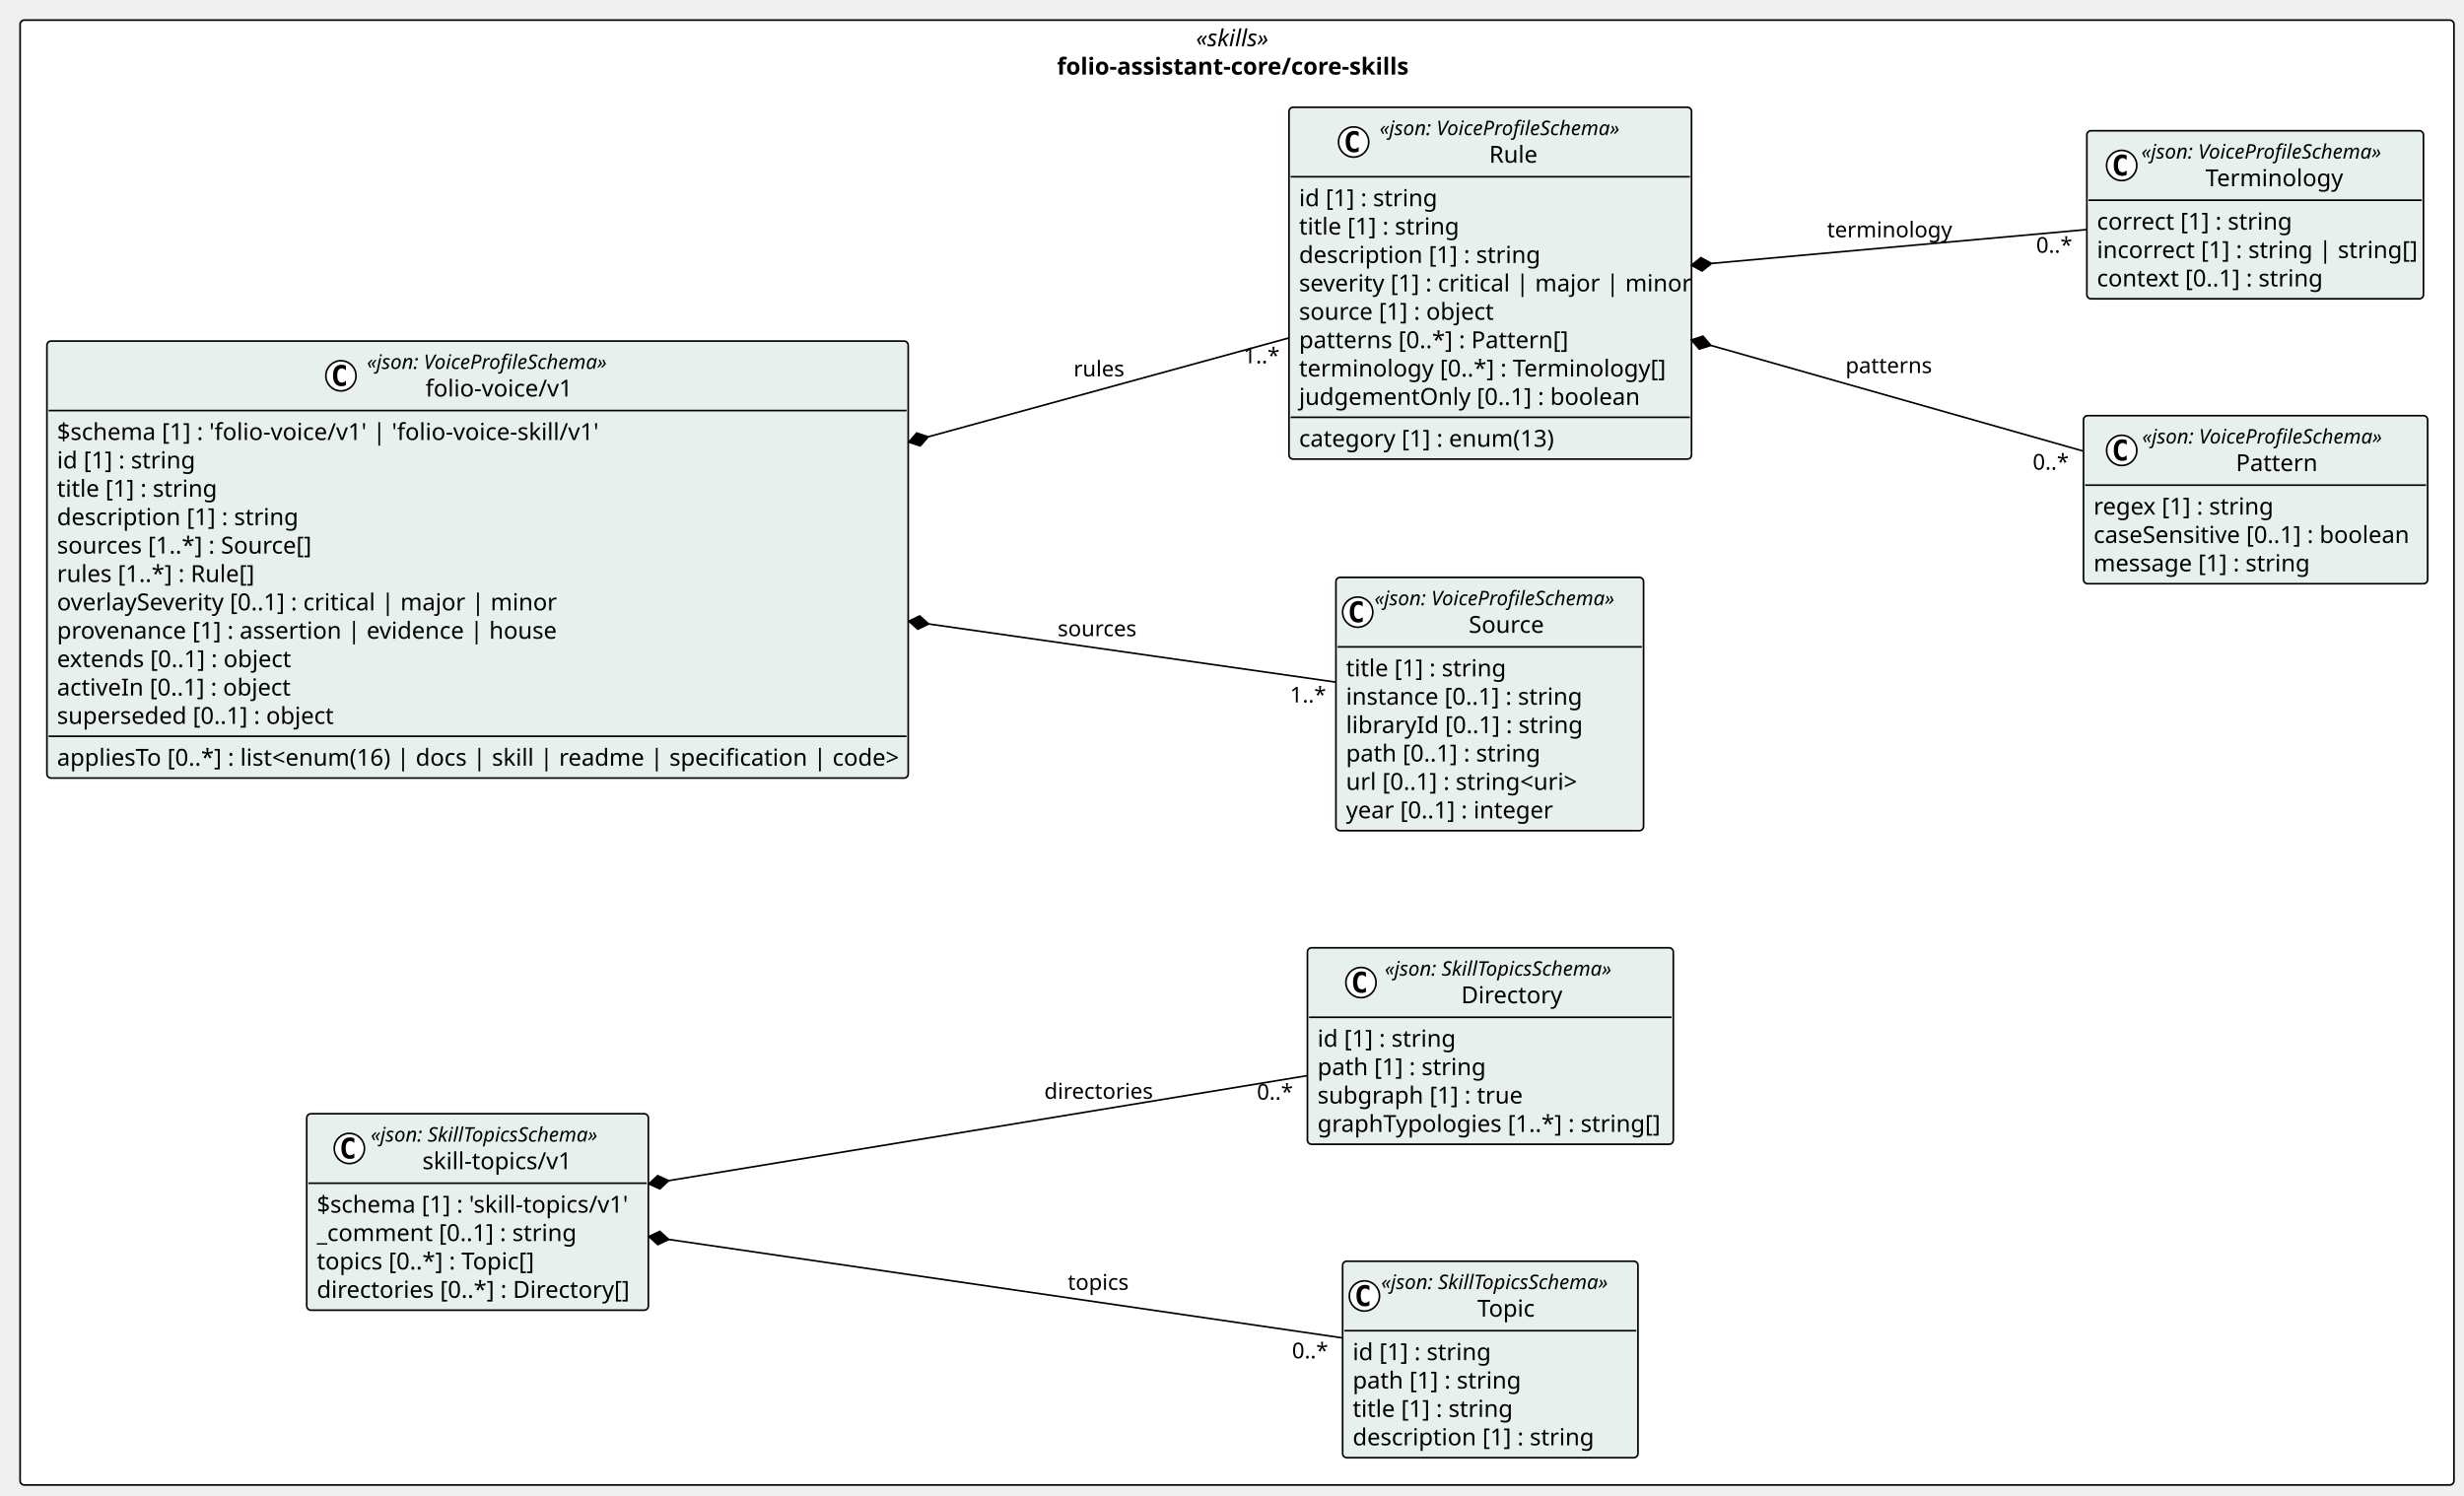
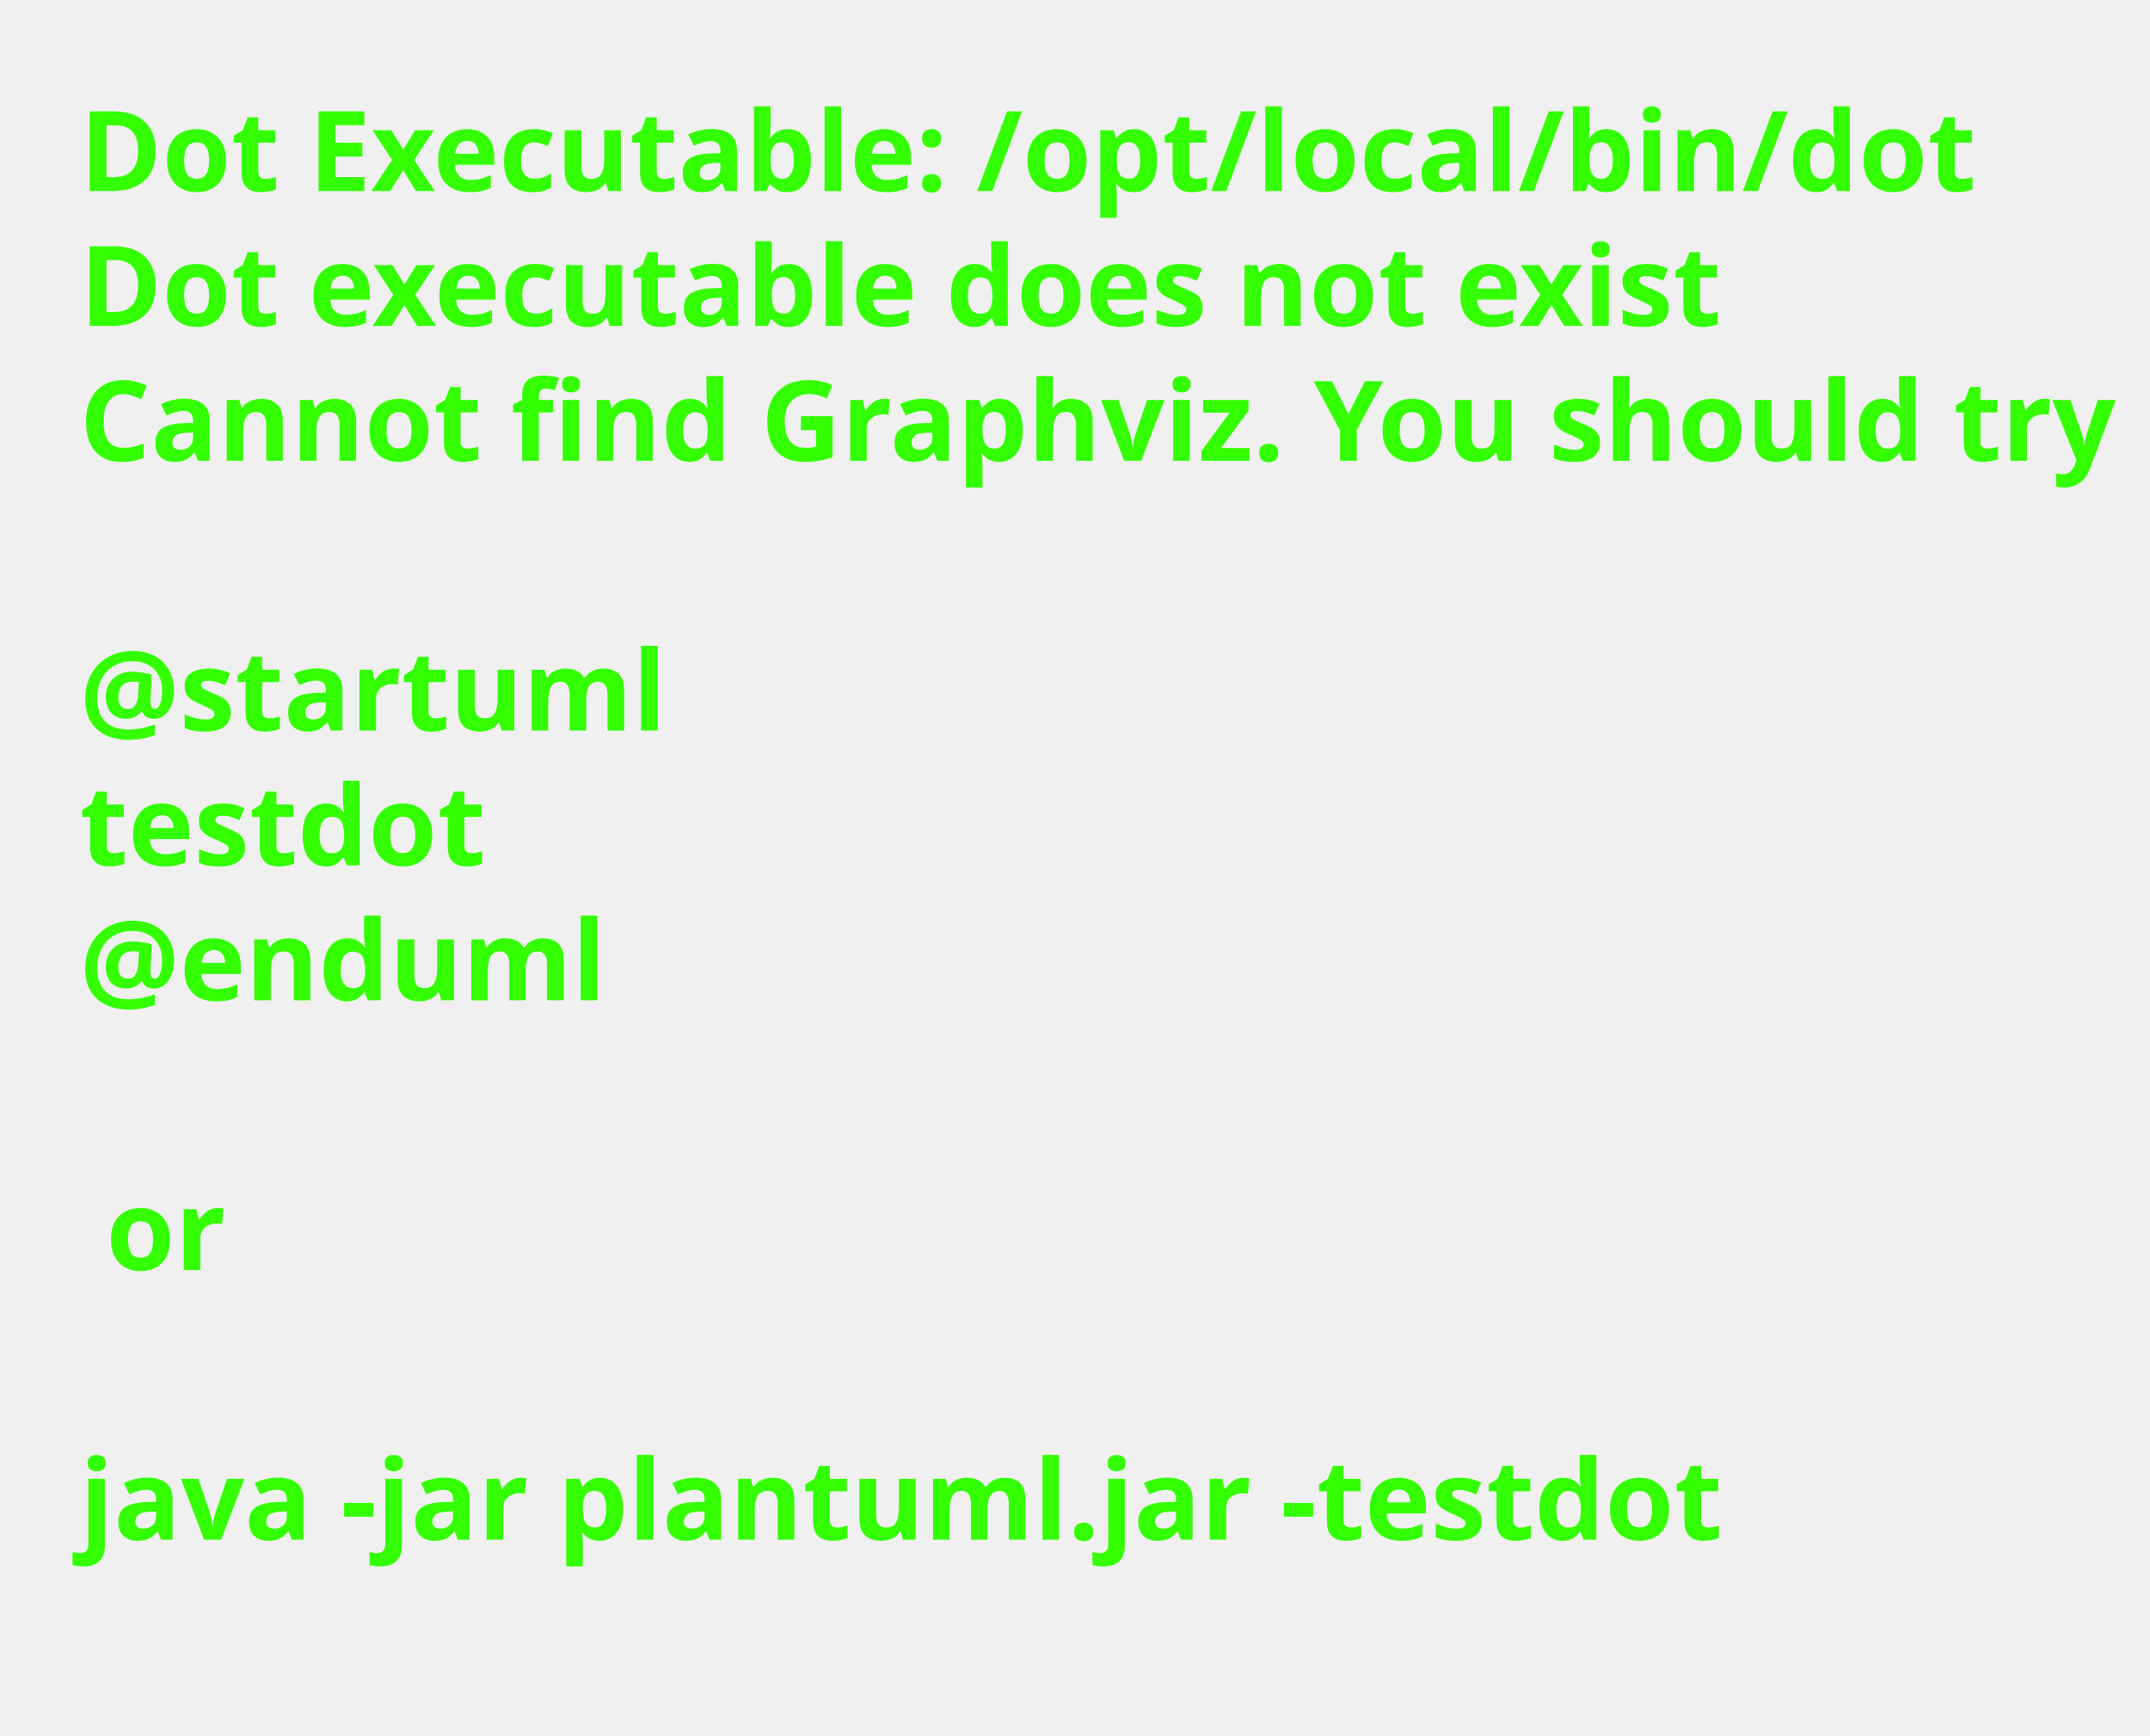
- <svg xmlns="http://www.w3.org/2000/svg" contentStyleType="text/css" height="892px" preserveAspectRatio="none" style="width:1470px;height:892px;background:#FFFFFF;" version="1.1" viewBox="0 0 1470 892" width="1470px" zoomAndPan="magnify">
+ <svg xmlns="http://www.w3.org/2000/svg" contentStyleType="text/css" height="218px" preserveAspectRatio="none" style="width:270px;height:218px;background:#FFFFFF;" version="1.1" viewBox="0 0 270 218" width="270px" zoomAndPan="magnify">
  <defs />
  <g>
-     <g id="cluster_pkg_folio_assistant_core_core_skills">
-       <rect fill="#FFFFFF" height="874" rx="2.5" ry="2.5" style="stroke:#000000;stroke-width:1.0;" width="1452" x="12" y="12" />
-       <text fill="#000000" font-family="Verdana" font-size="14" font-style="italic" lengthAdjust="spacing" textLength="48.952" x="713.524" y="27.562">«skills»</text>
-       <text fill="#000000" font-family="Verdana" font-size="14" font-weight="bold" lengthAdjust="spacing" textLength="214.867" x="630.566" y="44.502">folio-assistant-core/core-skills</text>
-     </g>
-     <g id="elem_folio_assistant_core_core_skills_folio_voice_v1_Source">
-       <rect codeLine="14" fill="#E8F0EE" height="151.096" id="folio_assistant_core_core_skills_folio_voice_v1_Source" rx="2.5" ry="2.5" style="stroke:#000000;stroke-width:1.0;" width="183.533" x="797" y="344.5" />
-       <ellipse cx="810" cy="365.229" fill="#FFFFFF" rx="9" ry="9" style="stroke:#000000;stroke-width:1.0;" />
-       <path d="M812.969,370.87 Q812.391,371.167 811.75,371.308 Q811.109,371.464 810.406,371.464 Q807.906,371.464 806.578,369.823 Q805.266,368.167 805.266,365.042 Q805.266,361.917 806.578,360.261 Q807.906,358.604 810.406,358.604 Q811.109,358.604 811.75,358.761 Q812.406,358.917 812.969,359.214 L812.969,361.933 Q812.344,361.354 811.75,361.089 Q811.156,360.808 810.531,360.808 Q809.188,360.808 808.5,361.886 Q807.812,362.948 807.812,365.042 Q807.812,367.136 808.5,368.214 Q809.188,369.276 810.531,369.276 Q811.156,369.276 811.75,369.011 Q812.344,368.729 812.969,368.151 L812.969,370.87 Z " fill="#000000" />
-       <text fill="#000000" font-family="Verdana" font-size="12" font-style="italic" lengthAdjust="spacing" textLength="159.533" x="820" y="361.125">«json: VoiceProfileSchema»</text>
-       <text fill="#000000" font-family="Verdana" font-size="14" lengthAdjust="spacing" textLength="47.086" x="876.224" y="377.582">Source</text>
-       <line style="stroke:#000000;stroke-width:1.0;" x1="798" x2="979.533" y1="385.959" y2="385.959" />
-       <text fill="#000000" font-family="Verdana" font-size="14" lengthAdjust="spacing" textLength="93.345" x="803" y="403.522">title [1] : string</text>
-       <text fill="#000000" font-family="Verdana" font-size="14" lengthAdjust="spacing" textLength="142.065" x="803" y="420.461">instance [0..1] : string</text>
-       <text fill="#000000" font-family="Verdana" font-size="14" lengthAdjust="spacing" textLength="140.096" x="803" y="437.4">libraryId [0..1] : string</text>
-       <text fill="#000000" font-family="Verdana" font-size="14" lengthAdjust="spacing" textLength="115.432" x="803" y="454.34">path [0..1] : string</text>
-       <text fill="#000000" font-family="Verdana" font-size="14" lengthAdjust="spacing" textLength="138.544" x="803" y="471.279">url [0..1] : string&lt;uri&gt;</text>
-       <text fill="#000000" font-family="Verdana" font-size="14" lengthAdjust="spacing" textLength="124.236" x="803" y="488.219">year [0..1] : integer</text>
-     </g>
-     <g id="elem_folio_assistant_core_core_skills_folio_voice_v1_Pattern">
-       <rect codeLine="22" fill="#E8F0EE" height="100.277" id="folio_assistant_core_core_skills_folio_voice_v1_Pattern" rx="2.5" ry="2.5" style="stroke:#000000;stroke-width:1.0;" width="205.307" x="1243" y="248" />
-       <ellipse cx="1265.798" cy="268.729" fill="#FFFFFF" rx="9" ry="9" style="stroke:#000000;stroke-width:1.0;" />
-       <path d="M1268.767,274.37 Q1268.189,274.667 1267.548,274.808 Q1266.907,274.964 1266.204,274.964 Q1263.704,274.964 1262.376,273.323 Q1261.064,271.667 1261.064,268.542 Q1261.064,265.417 1262.376,263.761 Q1263.704,262.104 1266.204,262.104 Q1266.907,262.104 1267.548,262.261 Q1268.204,262.417 1268.767,262.714 L1268.767,265.433 Q1268.142,264.854 1267.548,264.589 Q1266.954,264.308 1266.329,264.308 Q1264.986,264.308 1264.298,265.386 Q1263.611,266.448 1263.611,268.542 Q1263.611,270.636 1264.298,271.714 Q1264.986,272.776 1266.329,272.776 Q1266.954,272.776 1267.548,272.511 Q1268.142,272.229 1268.767,271.651 L1268.767,274.37 Z " fill="#000000" />
-       <text fill="#000000" font-family="Verdana" font-size="12" font-style="italic" lengthAdjust="spacing" textLength="159.533" x="1277.975" y="264.625">«json: VoiceProfileSchema»</text>
-       <text fill="#000000" font-family="Verdana" font-size="14" lengthAdjust="spacing" textLength="47.667" x="1333.909" y="281.082">Pattern</text>
-       <line style="stroke:#000000;stroke-width:1.0;" x1="1244" x2="1447.307" y1="289.459" y2="289.459" />
-       <text fill="#000000" font-family="Verdana" font-size="14" lengthAdjust="spacing" textLength="107.064" x="1249" y="307.022">regex [1] : string</text>
-       <text fill="#000000" font-family="Verdana" font-size="14" lengthAdjust="spacing" textLength="193.307" x="1249" y="323.961">caseSensitive [0..1] : boolean</text>
-       <text fill="#000000" font-family="Verdana" font-size="14" lengthAdjust="spacing" textLength="129.056" x="1249" y="340.9">message [1] : string</text>
-     </g>
-     <g id="elem_folio_assistant_core_core_skills_folio_voice_v1_Terminology">
-       <rect codeLine="27" fill="#E8F0EE" height="100.277" id="folio_assistant_core_core_skills_folio_voice_v1_Terminology" rx="2.5" ry="2.5" style="stroke:#000000;stroke-width:1.0;" width="200.809" x="1245" y="78" />
-       <ellipse cx="1265.774" cy="98.73" fill="#FFFFFF" rx="9" ry="9" style="stroke:#000000;stroke-width:1.0;" />
-       <path d="M1268.743,104.37 Q1268.165,104.667 1267.524,104.808 Q1266.883,104.964 1266.18,104.964 Q1263.68,104.964 1262.352,103.323 Q1261.04,101.667 1261.04,98.542 Q1261.04,95.417 1262.352,93.761 Q1263.68,92.105 1266.18,92.105 Q1266.883,92.105 1267.524,92.261 Q1268.18,92.417 1268.743,92.714 L1268.743,95.433 Q1268.118,94.855 1267.524,94.589 Q1266.93,94.308 1266.305,94.308 Q1264.961,94.308 1264.274,95.386 Q1263.586,96.448 1263.586,98.542 Q1263.586,100.636 1264.274,101.714 Q1264.961,102.776 1266.305,102.776 Q1266.93,102.776 1267.524,102.511 Q1268.118,102.23 1268.743,101.651 L1268.743,104.37 Z " fill="#000000" />
-       <text fill="#000000" font-family="Verdana" font-size="12" font-style="italic" lengthAdjust="spacing" textLength="159.533" x="1277.502" y="94.625">«json: VoiceProfileSchema»</text>
-       <text fill="#000000" font-family="Verdana" font-size="14" lengthAdjust="spacing" textLength="83.029" x="1315.753" y="111.082">Terminology</text>
-       <line style="stroke:#000000;stroke-width:1.0;" x1="1246" x2="1444.809" y1="119.459" y2="119.459" />
-       <text fill="#000000" font-family="Verdana" font-size="14" lengthAdjust="spacing" textLength="116.915" x="1251" y="137.022">correct [1] : string</text>
-       <text fill="#000000" font-family="Verdana" font-size="14" lengthAdjust="spacing" textLength="188.809" x="1251" y="153.961">incorrect [1] : string | string[]</text>
-       <text fill="#000000" font-family="Verdana" font-size="14" lengthAdjust="spacing" textLength="135.769" x="1251" y="170.9">context [0..1] : string</text>
-     </g>
-     <g id="elem_folio_assistant_core_core_skills_folio_voice_v1_Rule">
-       <rect codeLine="32" fill="#E8F0EE" height="209.914" id="folio_assistant_core_core_skills_folio_voice_v1_Rule" rx="2.5" ry="2.5" style="stroke:#000000;stroke-width:1.0;" width="240.156" x="769" y="64" />
-       <ellipse cx="807.562" cy="84.73" fill="#FFFFFF" rx="9" ry="9" style="stroke:#000000;stroke-width:1.0;" />
-       <path d="M810.53,90.37 Q809.952,90.667 809.312,90.808 Q808.671,90.964 807.968,90.964 Q805.468,90.964 804.14,89.323 Q802.827,87.667 802.827,84.542 Q802.827,81.417 804.14,79.761 Q805.468,78.105 807.968,78.105 Q808.671,78.105 809.312,78.261 Q809.968,78.417 810.53,78.714 L810.53,81.433 Q809.905,80.855 809.312,80.589 Q808.718,80.308 808.093,80.308 Q806.749,80.308 806.062,81.386 Q805.374,82.448 805.374,84.542 Q805.374,86.636 806.062,87.714 Q806.749,88.776 808.093,88.776 Q808.718,88.776 809.312,88.511 Q809.905,88.23 810.53,87.651 L810.53,90.37 Z " fill="#000000" />
-       <text fill="#000000" font-family="Verdana" font-size="12" font-style="italic" lengthAdjust="spacing" textLength="159.533" x="823.062" y="80.625">«json: VoiceProfileSchema»</text>
-       <text fill="#000000" font-family="Verdana" font-size="14" lengthAdjust="spacing" textLength="28.841" x="888.408" y="97.082">Rule</text>
-       <line style="stroke:#000000;stroke-width:1.0;" x1="770" x2="1008.156" y1="105.459" y2="105.459" />
-       <text fill="#000000" font-family="Verdana" font-size="14" lengthAdjust="spacing" textLength="81.204" x="775" y="123.022">id [1] : string</text>
-       <text fill="#000000" font-family="Verdana" font-size="14" lengthAdjust="spacing" textLength="93.345" x="775" y="139.961">title [1] : string</text>
-       <text fill="#000000" font-family="Verdana" font-size="14" lengthAdjust="spacing" textLength="143.233" x="775" y="156.9">description [1] : string</text>
-       <text fill="#000000" font-family="Verdana" font-size="14" lengthAdjust="spacing" textLength="228.156" x="775" y="173.84">severity [1] : critical | major | minor</text>
-       <text fill="#000000" font-family="Verdana" font-size="14" lengthAdjust="spacing" textLength="118.344" x="775" y="190.779">source [1] : object</text>
-       <text fill="#000000" font-family="Verdana" font-size="14" lengthAdjust="spacing" textLength="162.538" x="775" y="207.719">patterns [0..*] : Pattern[]</text>
-       <text fill="#000000" font-family="Verdana" font-size="14" lengthAdjust="spacing" textLength="221.785" x="775" y="224.658">terminology [0..*] : Terminology[]</text>
-       <text fill="#000000" font-family="Verdana" font-size="14" lengthAdjust="spacing" textLength="202.2" x="775" y="241.598">judgementOnly [0..1] : boolean</text>
-       <line style="stroke:#000000;stroke-width:1.0;" x1="770" x2="1008.156" y1="248.975" y2="248.975" />
-       <text fill="#000000" font-family="Verdana" font-size="14" lengthAdjust="spacing" textLength="152.004" x="775" y="266.537">category [1] : enum(13)</text>
-     </g>
-     <g id="elem_folio_assistant_core_core_skills_folio_voice_v1_folio_voice_v1">
-       <rect codeLine="43" fill="#E8F0EE" height="260.732" id="folio_assistant_core_core_skills_folio_voice_v1_folio_voice_v1" rx="2.5" ry="2.5" style="stroke:#000000;stroke-width:1.0;" width="513.833" x="28" y="203.5" />
-       <ellipse cx="203.4" cy="224.23" fill="#FFFFFF" rx="9" ry="9" style="stroke:#000000;stroke-width:1.0;" />
-       <path d="M206.369,229.87 Q205.791,230.167 205.15,230.308 Q204.509,230.464 203.806,230.464 Q201.306,230.464 199.978,228.823 Q198.666,227.167 198.666,224.042 Q198.666,220.917 199.978,219.261 Q201.306,217.605 203.806,217.605 Q204.509,217.605 205.15,217.761 Q205.806,217.917 206.369,218.214 L206.369,220.933 Q205.744,220.355 205.15,220.089 Q204.556,219.808 203.931,219.808 Q202.587,219.808 201.9,220.886 Q201.212,221.948 201.212,224.042 Q201.212,226.136 201.9,227.214 Q202.587,228.276 203.931,228.276 Q204.556,228.276 205.15,228.011 Q205.744,227.73 206.369,227.151 L206.369,229.87 Z " fill="#000000" />
-       <text fill="#000000" font-family="Verdana" font-size="12" font-style="italic" lengthAdjust="spacing" textLength="159.533" x="218.9" y="220.125">«json: VoiceProfileSchema»</text>
-       <text fill="#000000" font-family="Verdana" font-size="14" lengthAdjust="spacing" textLength="89.612" x="253.86" y="236.582">folio-voice/v1</text>
-       <line style="stroke:#000000;stroke-width:1.0;" x1="29" x2="540.833" y1="244.959" y2="244.959" />
-       <text fill="#000000" font-family="Verdana" font-size="14" lengthAdjust="spacing" textLength="332.917" x="34" y="262.522">$schema [1] : 'folio-voice/v1' | 'folio-voice-skill/v1'</text>
-       <text fill="#000000" font-family="Verdana" font-size="14" lengthAdjust="spacing" textLength="81.204" x="34" y="279.461">id [1] : string</text>
-       <text fill="#000000" font-family="Verdana" font-size="14" lengthAdjust="spacing" textLength="93.345" x="34" y="296.4">title [1] : string</text>
-       <text fill="#000000" font-family="Verdana" font-size="14" lengthAdjust="spacing" textLength="143.233" x="34" y="313.34">description [1] : string</text>
-       <text fill="#000000" font-family="Verdana" font-size="14" lengthAdjust="spacing" textLength="157.015" x="34" y="330.279">sources [1..*] : Source[]</text>
-       <text fill="#000000" font-family="Verdana" font-size="14" lengthAdjust="spacing" textLength="118.378" x="34" y="347.219">rules [1..*] : Rule[]</text>
-       <text fill="#000000" font-family="Verdana" font-size="14" lengthAdjust="spacing" textLength="295.463" x="34" y="364.158">overlaySeverity [0..1] : critical | major | minor</text>
-       <text fill="#000000" font-family="Verdana" font-size="14" lengthAdjust="spacing" textLength="297.445" x="34" y="381.098">provenance [1] : assertion | evidence | house</text>
-       <text fill="#000000" font-family="Verdana" font-size="14" lengthAdjust="spacing" textLength="142.529" x="34" y="398.037">extends [0..1] : object</text>
-       <text fill="#000000" font-family="Verdana" font-size="14" lengthAdjust="spacing" textLength="141.641" x="34" y="414.977">activeIn [0..1] : object</text>
-       <text fill="#000000" font-family="Verdana" font-size="14" lengthAdjust="spacing" textLength="168.28" x="34" y="431.916">superseded [0..1] : object</text>
-       <line style="stroke:#000000;stroke-width:1.0;" x1="29" x2="540.833" y1="439.293" y2="439.293" />
-       <text fill="#000000" font-family="Verdana" font-size="14" lengthAdjust="spacing" textLength="501.833" x="34" y="456.856">appliesTo [0..*] : list&lt;enum(16) | docs | skill | readme | specification | code&gt;</text>
-     </g>
-     <g id="elem_folio_assistant_core_core_skills_skill_topics_v1_Topic">
-       <rect codeLine="57" fill="#E8F0EE" height="117.217" id="folio_assistant_core_core_skills_skill_topics_v1_Topic" rx="2.5" ry="2.5" style="stroke:#000000;stroke-width:1.0;" width="176.197" x="801" y="752.5" />
-       <ellipse cx="814" cy="773.23" fill="#FFFFFF" rx="9" ry="9" style="stroke:#000000;stroke-width:1.0;" />
-       <path d="M816.969,778.87 Q816.391,779.167 815.75,779.308 Q815.109,779.464 814.406,779.464 Q811.906,779.464 810.578,777.823 Q809.266,776.167 809.266,773.042 Q809.266,769.917 810.578,768.261 Q811.906,766.605 814.406,766.605 Q815.109,766.605 815.75,766.761 Q816.406,766.917 816.969,767.214 L816.969,769.933 Q816.344,769.355 815.75,769.089 Q815.156,768.808 814.531,768.808 Q813.188,768.808 812.5,769.886 Q811.812,770.948 811.812,773.042 Q811.812,775.136 812.5,776.214 Q813.188,777.276 814.531,777.276 Q815.156,777.276 815.75,777.011 Q816.344,776.73 816.969,776.151 L816.969,778.87 Z " fill="#000000" />
-       <text fill="#000000" font-family="Verdana" font-size="12" font-style="italic" lengthAdjust="spacing" textLength="152.197" x="824" y="769.125">«json: SkillTopicsSchema»</text>
-       <text fill="#000000" font-family="Verdana" font-size="14" lengthAdjust="spacing" textLength="37.393" x="881.402" y="785.582">Topic</text>
-       <line style="stroke:#000000;stroke-width:1.0;" x1="802" x2="976.197" y1="793.959" y2="793.959" />
-       <text fill="#000000" font-family="Verdana" font-size="14" lengthAdjust="spacing" textLength="81.204" x="807" y="811.521">id [1] : string</text>
-       <text fill="#000000" font-family="Verdana" font-size="14" lengthAdjust="spacing" textLength="98.533" x="807" y="828.461">path [1] : string</text>
-       <text fill="#000000" font-family="Verdana" font-size="14" lengthAdjust="spacing" textLength="93.345" x="807" y="845.4">title [1] : string</text>
-       <text fill="#000000" font-family="Verdana" font-size="14" lengthAdjust="spacing" textLength="143.233" x="807" y="862.34">description [1] : string</text>
-     </g>
-     <g id="elem_folio_assistant_core_core_skills_skill_topics_v1_Directory">
-       <rect codeLine="63" fill="#E8F0EE" height="117.217" id="folio_assistant_core_core_skills_skill_topics_v1_Directory" rx="2.5" ry="2.5" style="stroke:#000000;stroke-width:1.0;" width="218.288" x="780" y="565.5" />
-       <ellipse cx="811.941" cy="586.23" fill="#FFFFFF" rx="9" ry="9" style="stroke:#000000;stroke-width:1.0;" />
-       <path d="M814.91,591.87 Q814.332,592.167 813.691,592.308 Q813.05,592.464 812.347,592.464 Q809.847,592.464 808.519,590.823 Q807.207,589.167 807.207,586.042 Q807.207,582.917 808.519,581.261 Q809.847,579.605 812.347,579.605 Q813.05,579.605 813.691,579.761 Q814.347,579.917 814.91,580.214 L814.91,582.933 Q814.285,582.355 813.691,582.089 Q813.097,581.808 812.472,581.808 Q811.128,581.808 810.441,582.886 Q809.753,583.948 809.753,586.042 Q809.753,588.136 810.441,589.214 Q811.128,590.276 812.472,590.276 Q813.097,590.276 813.691,590.011 Q814.285,589.73 814.91,589.151 L814.91,591.87 Z " fill="#000000" />
-       <text fill="#000000" font-family="Verdana" font-size="12" font-style="italic" lengthAdjust="spacing" textLength="152.197" x="826.15" y="582.125">«json: SkillTopicsSchema»</text>
-       <text fill="#000000" font-family="Verdana" font-size="14" lengthAdjust="spacing" textLength="61.038" x="871.73" y="598.582">Directory</text>
-       <line style="stroke:#000000;stroke-width:1.0;" x1="781" x2="997.288" y1="606.959" y2="606.959" />
-       <text fill="#000000" font-family="Verdana" font-size="14" lengthAdjust="spacing" textLength="81.204" x="786" y="624.521">id [1] : string</text>
-       <text fill="#000000" font-family="Verdana" font-size="14" lengthAdjust="spacing" textLength="98.533" x="786" y="641.461">path [1] : string</text>
-       <text fill="#000000" font-family="Verdana" font-size="14" lengthAdjust="spacing" textLength="120.853" x="786" y="658.4">subgraph [1] : true</text>
-       <text fill="#000000" font-family="Verdana" font-size="14" lengthAdjust="spacing" textLength="206.288" x="786" y="675.34">graphTypologies [1..*] : string[]</text>
-     </g>
-     <g id="elem_folio_assistant_core_core_skills_skill_topics_v1_skill_topics_v1">
-       <rect codeLine="69" fill="#E8F0EE" height="117.217" id="folio_assistant_core_core_skills_skill_topics_v1_skill_topics_v1" rx="2.5" ry="2.5" style="stroke:#000000;stroke-width:1.0;" width="203.803" x="183" y="664.5" />
-       <ellipse cx="208.423" cy="685.23" fill="#FFFFFF" rx="9" ry="9" style="stroke:#000000;stroke-width:1.0;" />
-       <path d="M211.391,690.87 Q210.813,691.167 210.173,691.308 Q209.532,691.464 208.829,691.464 Q206.329,691.464 205.001,689.823 Q203.688,688.167 203.688,685.042 Q203.688,681.917 205.001,680.261 Q206.329,678.605 208.829,678.605 Q209.532,678.605 210.173,678.761 Q210.829,678.917 211.391,679.214 L211.391,681.933 Q210.766,681.355 210.173,681.089 Q209.579,680.808 208.954,680.808 Q207.61,680.808 206.923,681.886 Q206.235,682.948 206.235,685.042 Q206.235,687.136 206.923,688.214 Q207.61,689.276 208.954,689.276 Q209.579,689.276 210.173,689.011 Q210.766,688.73 211.391,688.151 L211.391,690.87 Z " fill="#000000" />
-       <text fill="#000000" font-family="Verdana" font-size="12" font-style="italic" lengthAdjust="spacing" textLength="152.197" x="221.183" y="681.125">«json: SkillTopicsSchema»</text>
-       <text fill="#000000" font-family="Verdana" font-size="14" lengthAdjust="spacing" textLength="90.617" x="251.973" y="697.582">skill-topics/v1</text>
-       <line style="stroke:#000000;stroke-width:1.0;" x1="184" x2="385.803" y1="705.959" y2="705.959" />
-       <text fill="#000000" font-family="Verdana" font-size="14" lengthAdjust="spacing" textLength="191.7" x="189" y="723.521">$schema [1] : 'skill-topics/v1'</text>
-       <text fill="#000000" font-family="Verdana" font-size="14" lengthAdjust="spacing" textLength="154.458" x="189" y="740.461">_comment [0..1] : string</text>
-       <text fill="#000000" font-family="Verdana" font-size="14" lengthAdjust="spacing" textLength="137.901" x="189" y="757.4">topics [0..*] : Topic[]</text>
-       <text fill="#000000" font-family="Verdana" font-size="14" lengthAdjust="spacing" textLength="191.803" x="189" y="774.34">directories [0..*] : Directory[]</text>
-     </g>
-     <g id="link_folio_assistant_core_core_skills_folio_voice_v1_folio_voice_v1_folio_assistant_core_core_skills_folio_voice_v1_Source">
-       <path codeLine="77" d="M554.059,372.296 C644.62,385.226 728.84,397.26 796.69,406.96 " fill="none" id="folio_assistant_core_core_skills_folio_voice_v1_folio_voice_v1-backto-folio_assistant_core_core_skills_folio_voice_v1_Source" style="stroke:#000000;stroke-width:1.0;" />
-       <polygon fill="#000000" points="542.18,370.6,547.554,375.408,554.059,372.296,548.685,367.488,542.18,370.6" style="stroke:#000000;stroke-width:1.0;" />
-       <text fill="#000000" font-family="Verdana" font-size="13" lengthAdjust="spacing" textLength="49.105" x="631" y="379.594">sources</text>
-       <text fill="#000000" font-family="Verdana" font-size="13" lengthAdjust="spacing" textLength="19.291" x="769.607" y="419.137">1..*</text>
-     </g>
-     <g id="link_folio_assistant_core_core_skills_folio_voice_v1_Rule_folio_assistant_core_core_skills_folio_voice_v1_Pattern">
-       <path codeLine="78" d="M1020.664,206.086 C1093.254,226.686 1173.5,249.46 1242.69,269.1 " fill="none" id="folio_assistant_core_core_skills_folio_voice_v1_Rule-backto-folio_assistant_core_core_skills_folio_voice_v1_Pattern" style="stroke:#000000;stroke-width:1.0;" />
-       <polygon fill="#000000" points="1009.12,202.81,1013.8,208.296,1020.664,206.086,1015.984,200.6,1009.12,202.81" style="stroke:#000000;stroke-width:1.0;" />
-       <text fill="#000000" font-family="Verdana" font-size="13" lengthAdjust="spacing" textLength="50.781" x="1101" y="222.594">patterns</text>
-       <text fill="#000000" font-family="Verdana" font-size="13" lengthAdjust="spacing" textLength="22.204" x="1212.684" y="280.205">0..*</text>
-     </g>
-     <g id="link_folio_assistant_core_core_skills_folio_voice_v1_Rule_folio_assistant_core_core_skills_folio_voice_v1_Terminology">
-       <path codeLine="79" d="M1021.072,157.172 C1094.451,150.552 1175.49,143.25 1244.94,136.98 " fill="none" id="folio_assistant_core_core_skills_folio_voice_v1_Rule-backto-folio_assistant_core_core_skills_folio_voice_v1_Terminology" style="stroke:#000000;stroke-width:1.0;" />
-       <polygon fill="#000000" points="1009.12,158.25,1015.455,161.695,1021.072,157.172,1014.736,153.727,1009.12,158.25" style="stroke:#000000;stroke-width:1.0;" />
-       <text fill="#000000" font-family="Verdana" font-size="13" lengthAdjust="spacing" textLength="72.96" x="1090" y="141.594">terminology</text>
-       <text fill="#000000" font-family="Verdana" font-size="13" lengthAdjust="spacing" textLength="22.204" x="1214.762" y="150.801">0..*</text>
-     </g>
-     <g id="link_folio_assistant_core_core_skills_folio_voice_v1_folio_voice_v1_folio_assistant_core_core_skills_folio_voice_v1_Rule">
-       <path codeLine="80" d="M553.753,260.617 C632.473,239.037 703.81,219.48 768.71,201.7 " fill="none" id="folio_assistant_core_core_skills_folio_voice_v1_folio_voice_v1-backto-folio_assistant_core_core_skills_folio_voice_v1_Rule" style="stroke:#000000;stroke-width:1.0;" />
-       <polygon fill="#000000" points="542.18,263.79,549.024,266.061,553.753,260.617,546.909,258.346,542.18,263.79" style="stroke:#000000;stroke-width:1.0;" />
-       <text fill="#000000" font-family="Verdana" font-size="13" lengthAdjust="spacing" textLength="30.17" x="640.5" y="224.594">rules</text>
-       <text fill="#000000" font-family="Verdana" font-size="13" lengthAdjust="spacing" textLength="19.291" x="741.805" y="216.768">1..*</text>
-     </g>
-     <g id="link_folio_assistant_core_core_skills_skill_topics_v1_skill_topics_v1_folio_assistant_core_core_skills_skill_topics_v1_Topic">
-       <path codeLine="81" d="M398.974,739.516 C514.854,756.456 690.99,782.2 800.72,798.24 " fill="none" id="folio_assistant_core_core_skills_skill_topics_v1_skill_topics_v1-backto-folio_assistant_core_core_skills_skill_topics_v1_Topic" style="stroke:#000000;stroke-width:1.0;" />
-       <polygon fill="#000000" points="387.1,737.78,392.458,742.606,398.974,739.516,393.615,734.69,387.1,737.78" style="stroke:#000000;stroke-width:1.0;" />
-       <text fill="#000000" font-family="Verdana" font-size="13" lengthAdjust="spacing" textLength="37.445" x="637" y="769.594">topics</text>
-       <text fill="#000000" font-family="Verdana" font-size="13" lengthAdjust="spacing" textLength="22.204" x="770.809" y="810.435">0..*</text>
-     </g>
-     <g id="link_folio_assistant_core_core_skills_skill_topics_v1_skill_topics_v1_folio_assistant_core_core_skills_skill_topics_v1_Directory">
-       <path codeLine="82" d="M398.941,704.423 C507.781,686.523 668.43,660.11 779.91,641.78 " fill="none" id="folio_assistant_core_core_skills_skill_topics_v1_skill_topics_v1-backto-folio_assistant_core_core_skills_skill_topics_v1_Directory" style="stroke:#000000;stroke-width:1.0;" />
-       <polygon fill="#000000" points="387.1,706.37,393.67,709.343,398.941,704.423,392.371,701.449,387.1,706.37" style="stroke:#000000;stroke-width:1.0;" />
-       <text fill="#000000" font-family="Verdana" font-size="13" lengthAdjust="spacing" textLength="65.54" x="623" y="655.594">directories</text>
-       <text fill="#000000" font-family="Verdana" font-size="13" lengthAdjust="spacing" textLength="22.204" x="749.839" y="656.09">0..*</text>
-     </g>
+     <text fill="#33FF02" font-family="sans-serif" font-size="14" font-weight="bold" lengthAdjust="spacing" textLength="231.95" x="10" y="24">Dot Executable: /opt/local/bin/dot</text>
+     <text fill="#33FF02" font-family="sans-serif" font-size="14" font-weight="bold" lengthAdjust="spacing" textLength="202.296" x="10" y="40.94">Dot executable does not exist</text>
+     <text fill="#33FF02" font-family="sans-serif" font-size="14" font-weight="bold" lengthAdjust="spacing" textLength="253.142" x="10" y="57.879">Cannot find Graphviz. You should try</text>
+     <text fill="#33FF02" font-family="sans-serif" font-size="14" font-weight="bold" lengthAdjust="spacing" textLength="3.315" x="10" y="74.818"> </text>
+     <text fill="#33FF02" font-family="sans-serif" font-size="14" font-weight="bold" lengthAdjust="spacing" textLength="71.436" x="10" y="91.758">@startuml</text>
+     <text fill="#33FF02" font-family="sans-serif" font-size="14" font-weight="bold" lengthAdjust="spacing" textLength="48.973" x="10" y="108.697">testdot</text>
+     <text fill="#33FF02" font-family="sans-serif" font-size="14" font-weight="bold" lengthAdjust="spacing" textLength="65.393" x="10" y="125.637">@enduml</text>
+     <text fill="#33FF02" font-family="sans-serif" font-size="14" font-weight="bold" lengthAdjust="spacing" textLength="3.315" x="10" y="142.576"> </text>
+     <text fill="#33FF02" font-family="sans-serif" font-size="14" font-weight="bold" lengthAdjust="spacing" textLength="14.287" x="13.315" y="159.516">or</text>
+     <text fill="#33FF02" font-family="sans-serif" font-size="14" font-weight="bold" lengthAdjust="spacing" textLength="3.315" x="10" y="176.455"> </text>
+     <text fill="#33FF02" font-family="sans-serif" font-size="14" font-weight="bold" lengthAdjust="spacing" textLength="200.259" x="10" y="193.394">java -jar plantuml.jar -testdot</text>
+     <text fill="#33FF02" font-family="sans-serif" font-size="14" font-weight="bold" lengthAdjust="spacing" textLength="3.315" x="10" y="210.334"> </text>
  </g>
</svg>
